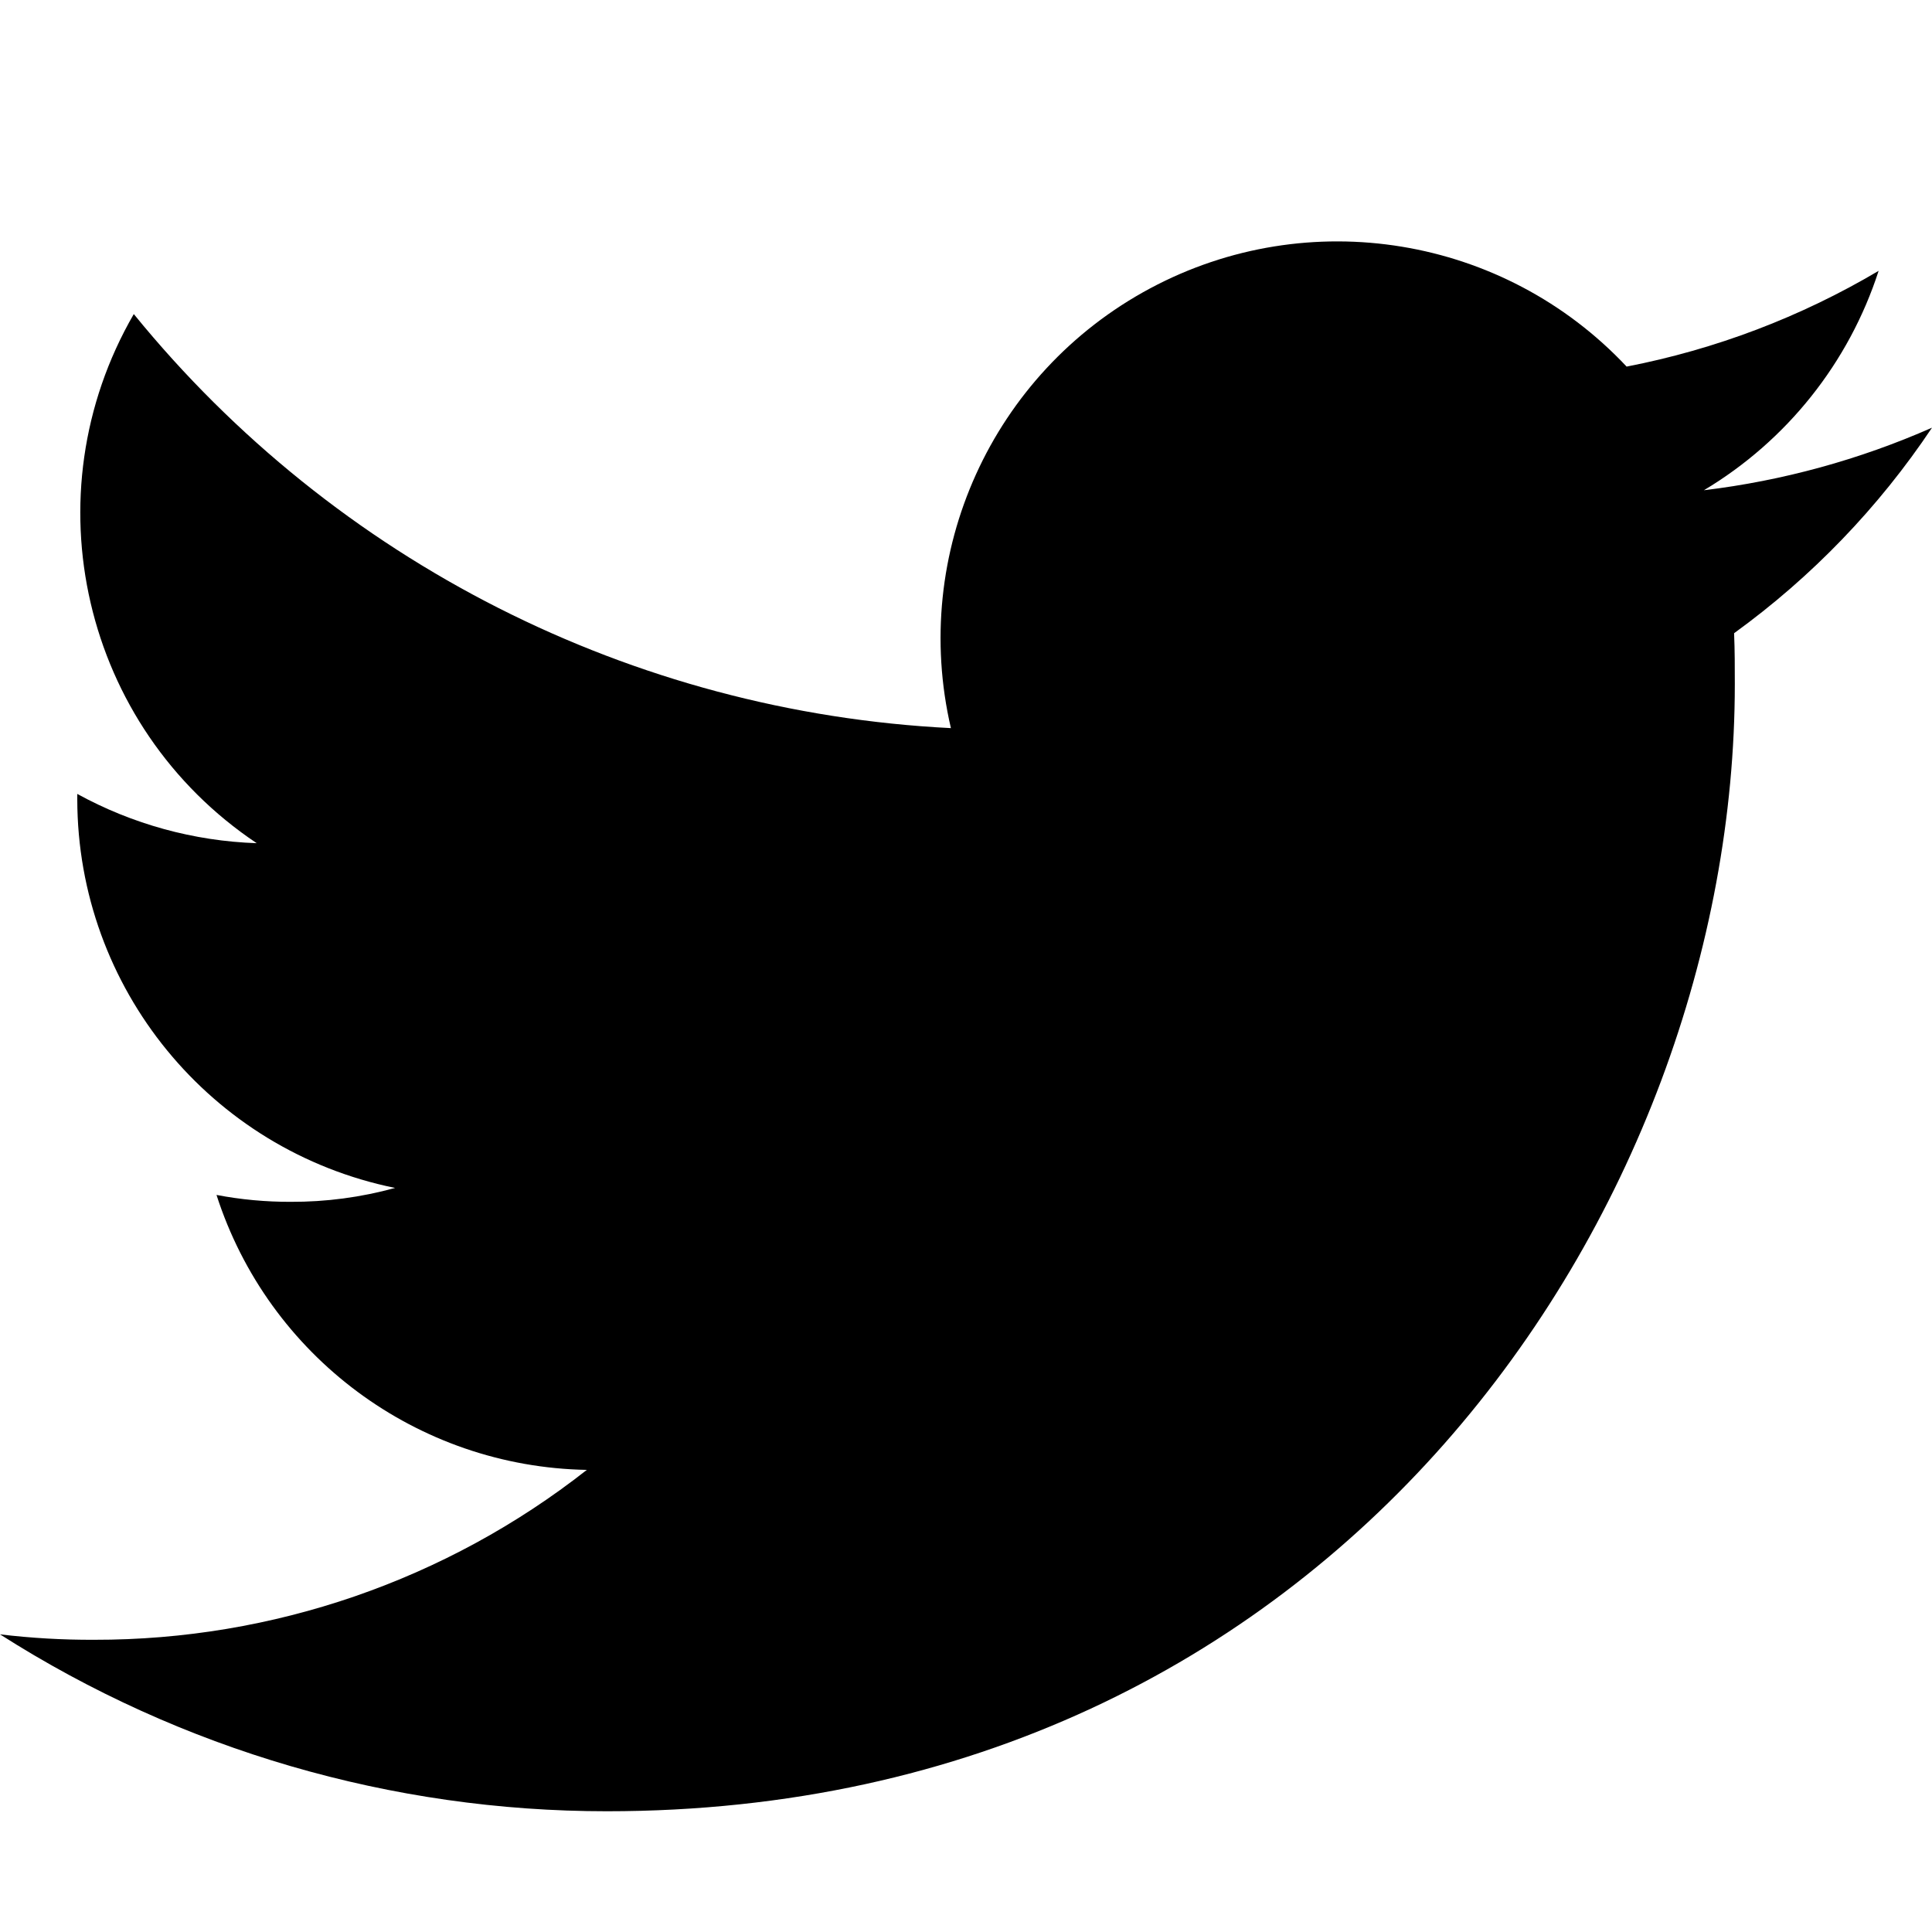
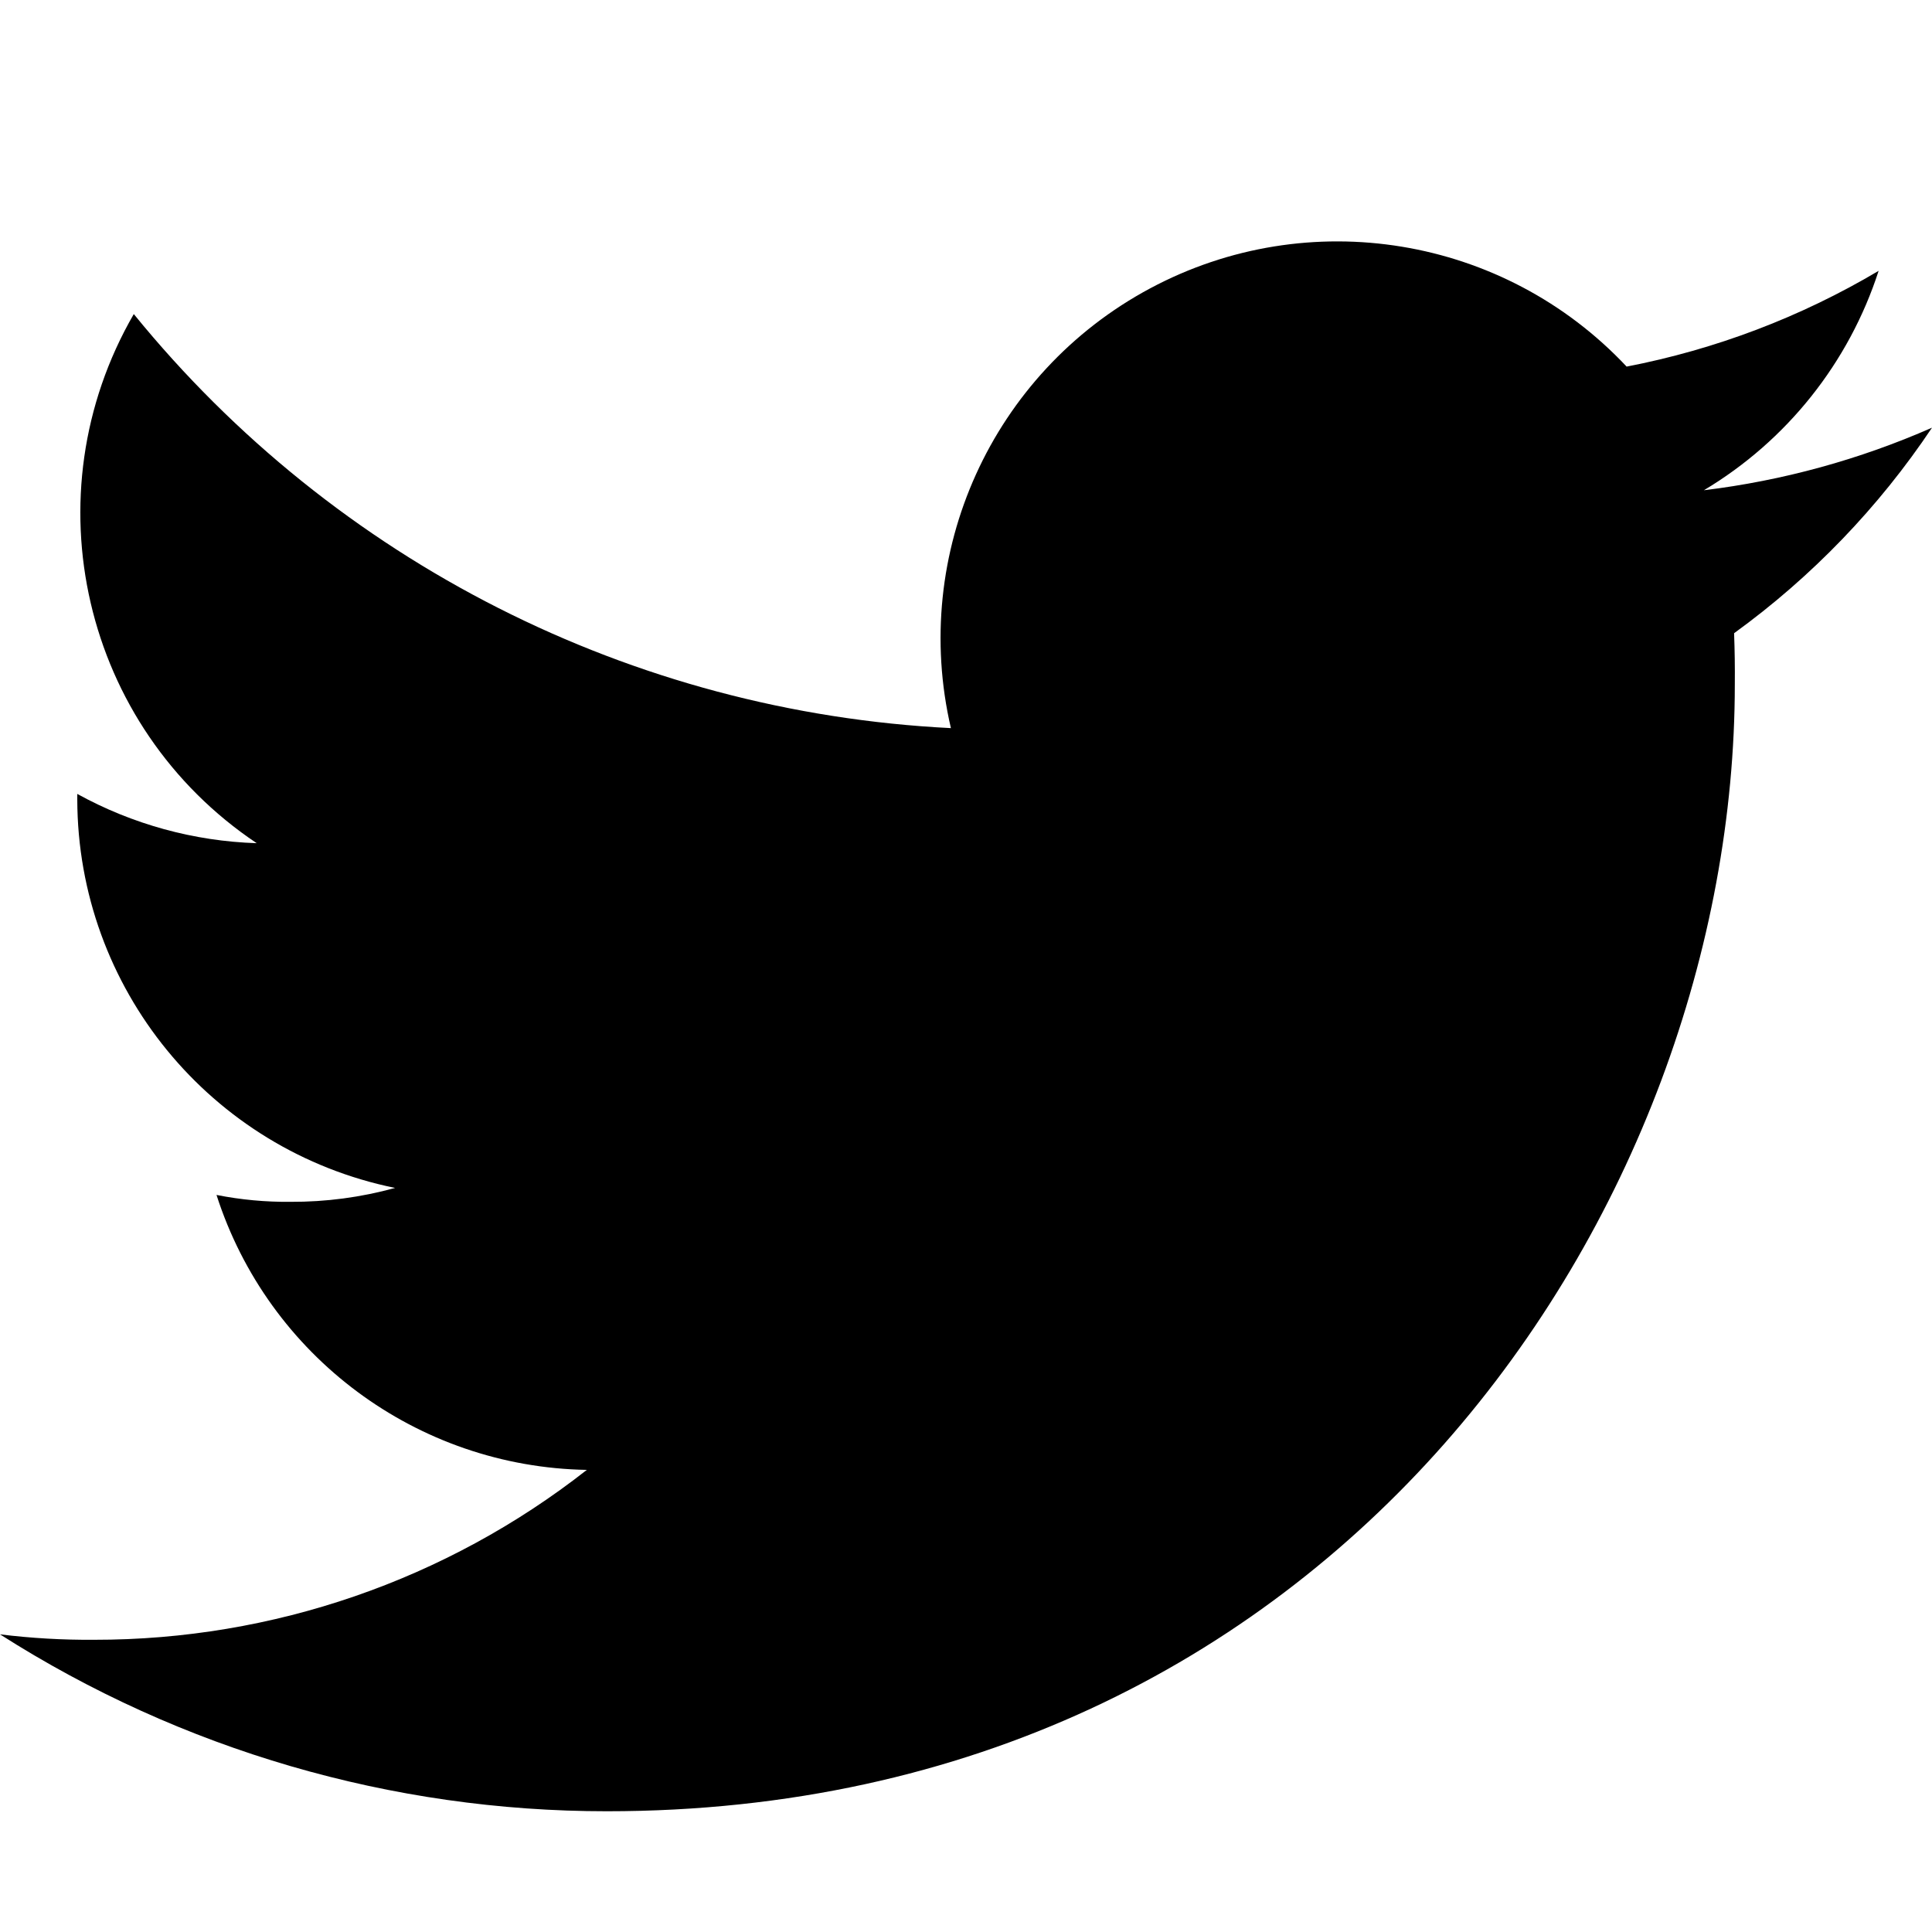
<svg xmlns="http://www.w3.org/2000/svg" width="16" height="16" fill="currentColor" class="bi bi-twitter" viewBox="0 0 16 16">
-   <path d="M5.026 15c6.038 0 9.341-5.003 9.341-9.334 0-.14 0-.282-.006-.422A6.685 6.685 0 0 0 16 3.542a6.658 6.658 0 0 1-1.889.518 3.301 3.301 0 0 0 1.447-1.817 6.533 6.533 0 0 1-2.087.793A3.286 3.286 0 0 0 7.875 6.03a9.325 9.325 0 0 1-6.767-3.429 3.289 3.289 0 0 0 1.018 4.382A3.323 3.323 0 0 1 .64 6.575v.045a3.288 3.288 0 0 0 2.632 3.218 3.203 3.203 0 0 1-.865.115 3.23 3.23 0 0 1-.614-.057 3.283 3.283 0 0 0 3.067 2.277A6.588 6.588 0 0 1 .78 13.58a6.32 6.32 0 0 1-.78-.045A9.344 9.344 0 0 0 5.026 15z" />
+   <path d="M5.026 15c6.038 0 9.341-5.003 9.341-9.334q.002-.211-.006-.422A6.7 6.7 0 0 0 16 3.542a6.7 6.7 0 0 1-1.889.518 3.3 3.3 0 0 0 1.447-1.817 6.5 6.5 0 0 1-2.087.793A3.286 3.286 0 0 0 7.875 6.03a9.32 9.32 0 0 1-6.767-3.429 3.29 3.29 0 0 0 1.018 4.382A3.3 3.3 0 0 1 .64 6.575v.045a3.29 3.29 0 0 0 2.632 3.218 3.2 3.2 0 0 1-.865.115 3 3 0 0 1-.614-.057 3.28 3.28 0 0 0 3.067 2.277A6.6 6.6 0 0 1 .78 13.58a6 6 0 0 1-.78-.045A9.34 9.34 0 0 0 5.026 15" />
</svg>
